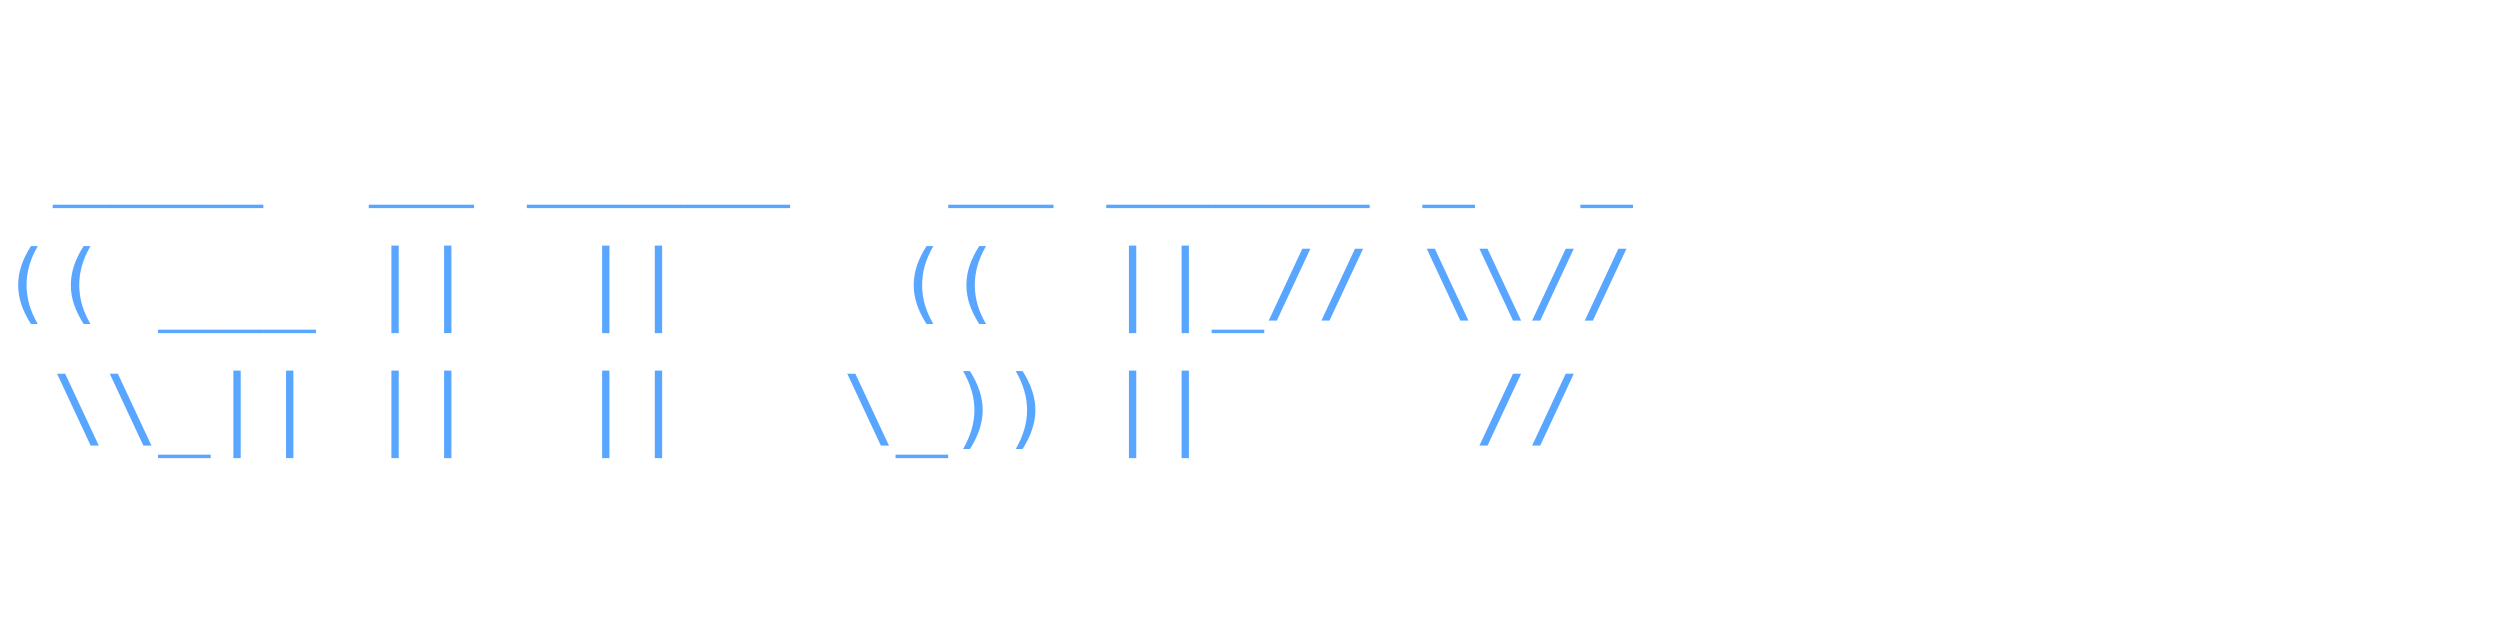
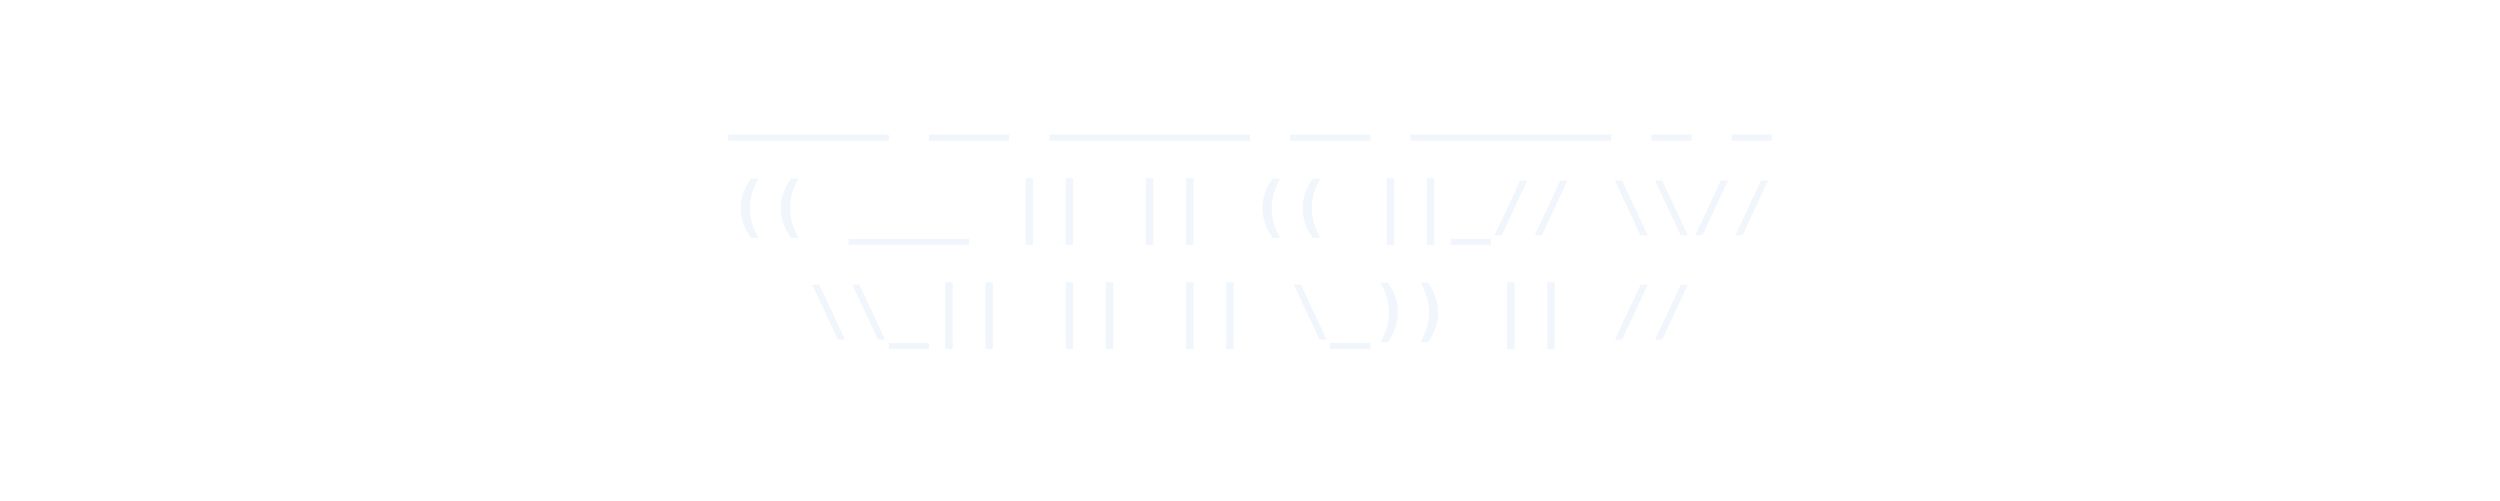
- <svg xmlns="http://www.w3.org/2000/svg" width="400" height="100" viewBox="0 0 400 100" fill="none">
-   <text x="0" y="30" font-family="ui-monospace,SFMono-Regular,SF Mono,Menlo,Monaco,Consolas,monospace" font-size="14" fill="#58a6ff" xml:space="preserve"> ____  __ _____   __ _____ _  _ </text>
-   <text x="0" y="50" font-family="ui-monospace,SFMono-Regular,SF Mono,Menlo,Monaco,Consolas,monospace" font-size="14" fill="#58a6ff" xml:space="preserve">(( ___ ||  ||    ((  ||_// \\// </text>
-   <text x="0" y="70" font-family="ui-monospace,SFMono-Regular,SF Mono,Menlo,Monaco,Consolas,monospace" font-size="14" fill="#58a6ff" xml:space="preserve"> \\_|| ||  ||   \_)) ||     // </text>
+ <svg xmlns="http://www.w3.org/2000/svg" width="600" height="120" viewBox="0 0 600 120" fill="none">
+   <style>
+         .ascii {
+             font-family: ui-monospace, 'Cascadia Code', 'Source Code Pro', Menlo, Monaco, Consolas, monospace;
+             font-size: 16px;
+             font-weight: 700;
+             fill: #f0f6fc;
+             white-space: pre;
+         }
+     </style>
+   <text x="50%" y="30" text-anchor="middle" class="ascii"> ____  __ _____   __ _____ _  _ </text>
+   <text x="50%" y="55" text-anchor="middle" class="ascii">(( ___ ||  ||    ((  ||_// \\// </text>
+   <text x="50%" y="80" text-anchor="middle" class="ascii"> \\_|| ||  ||   \_)) ||     //  </text>
</svg>
